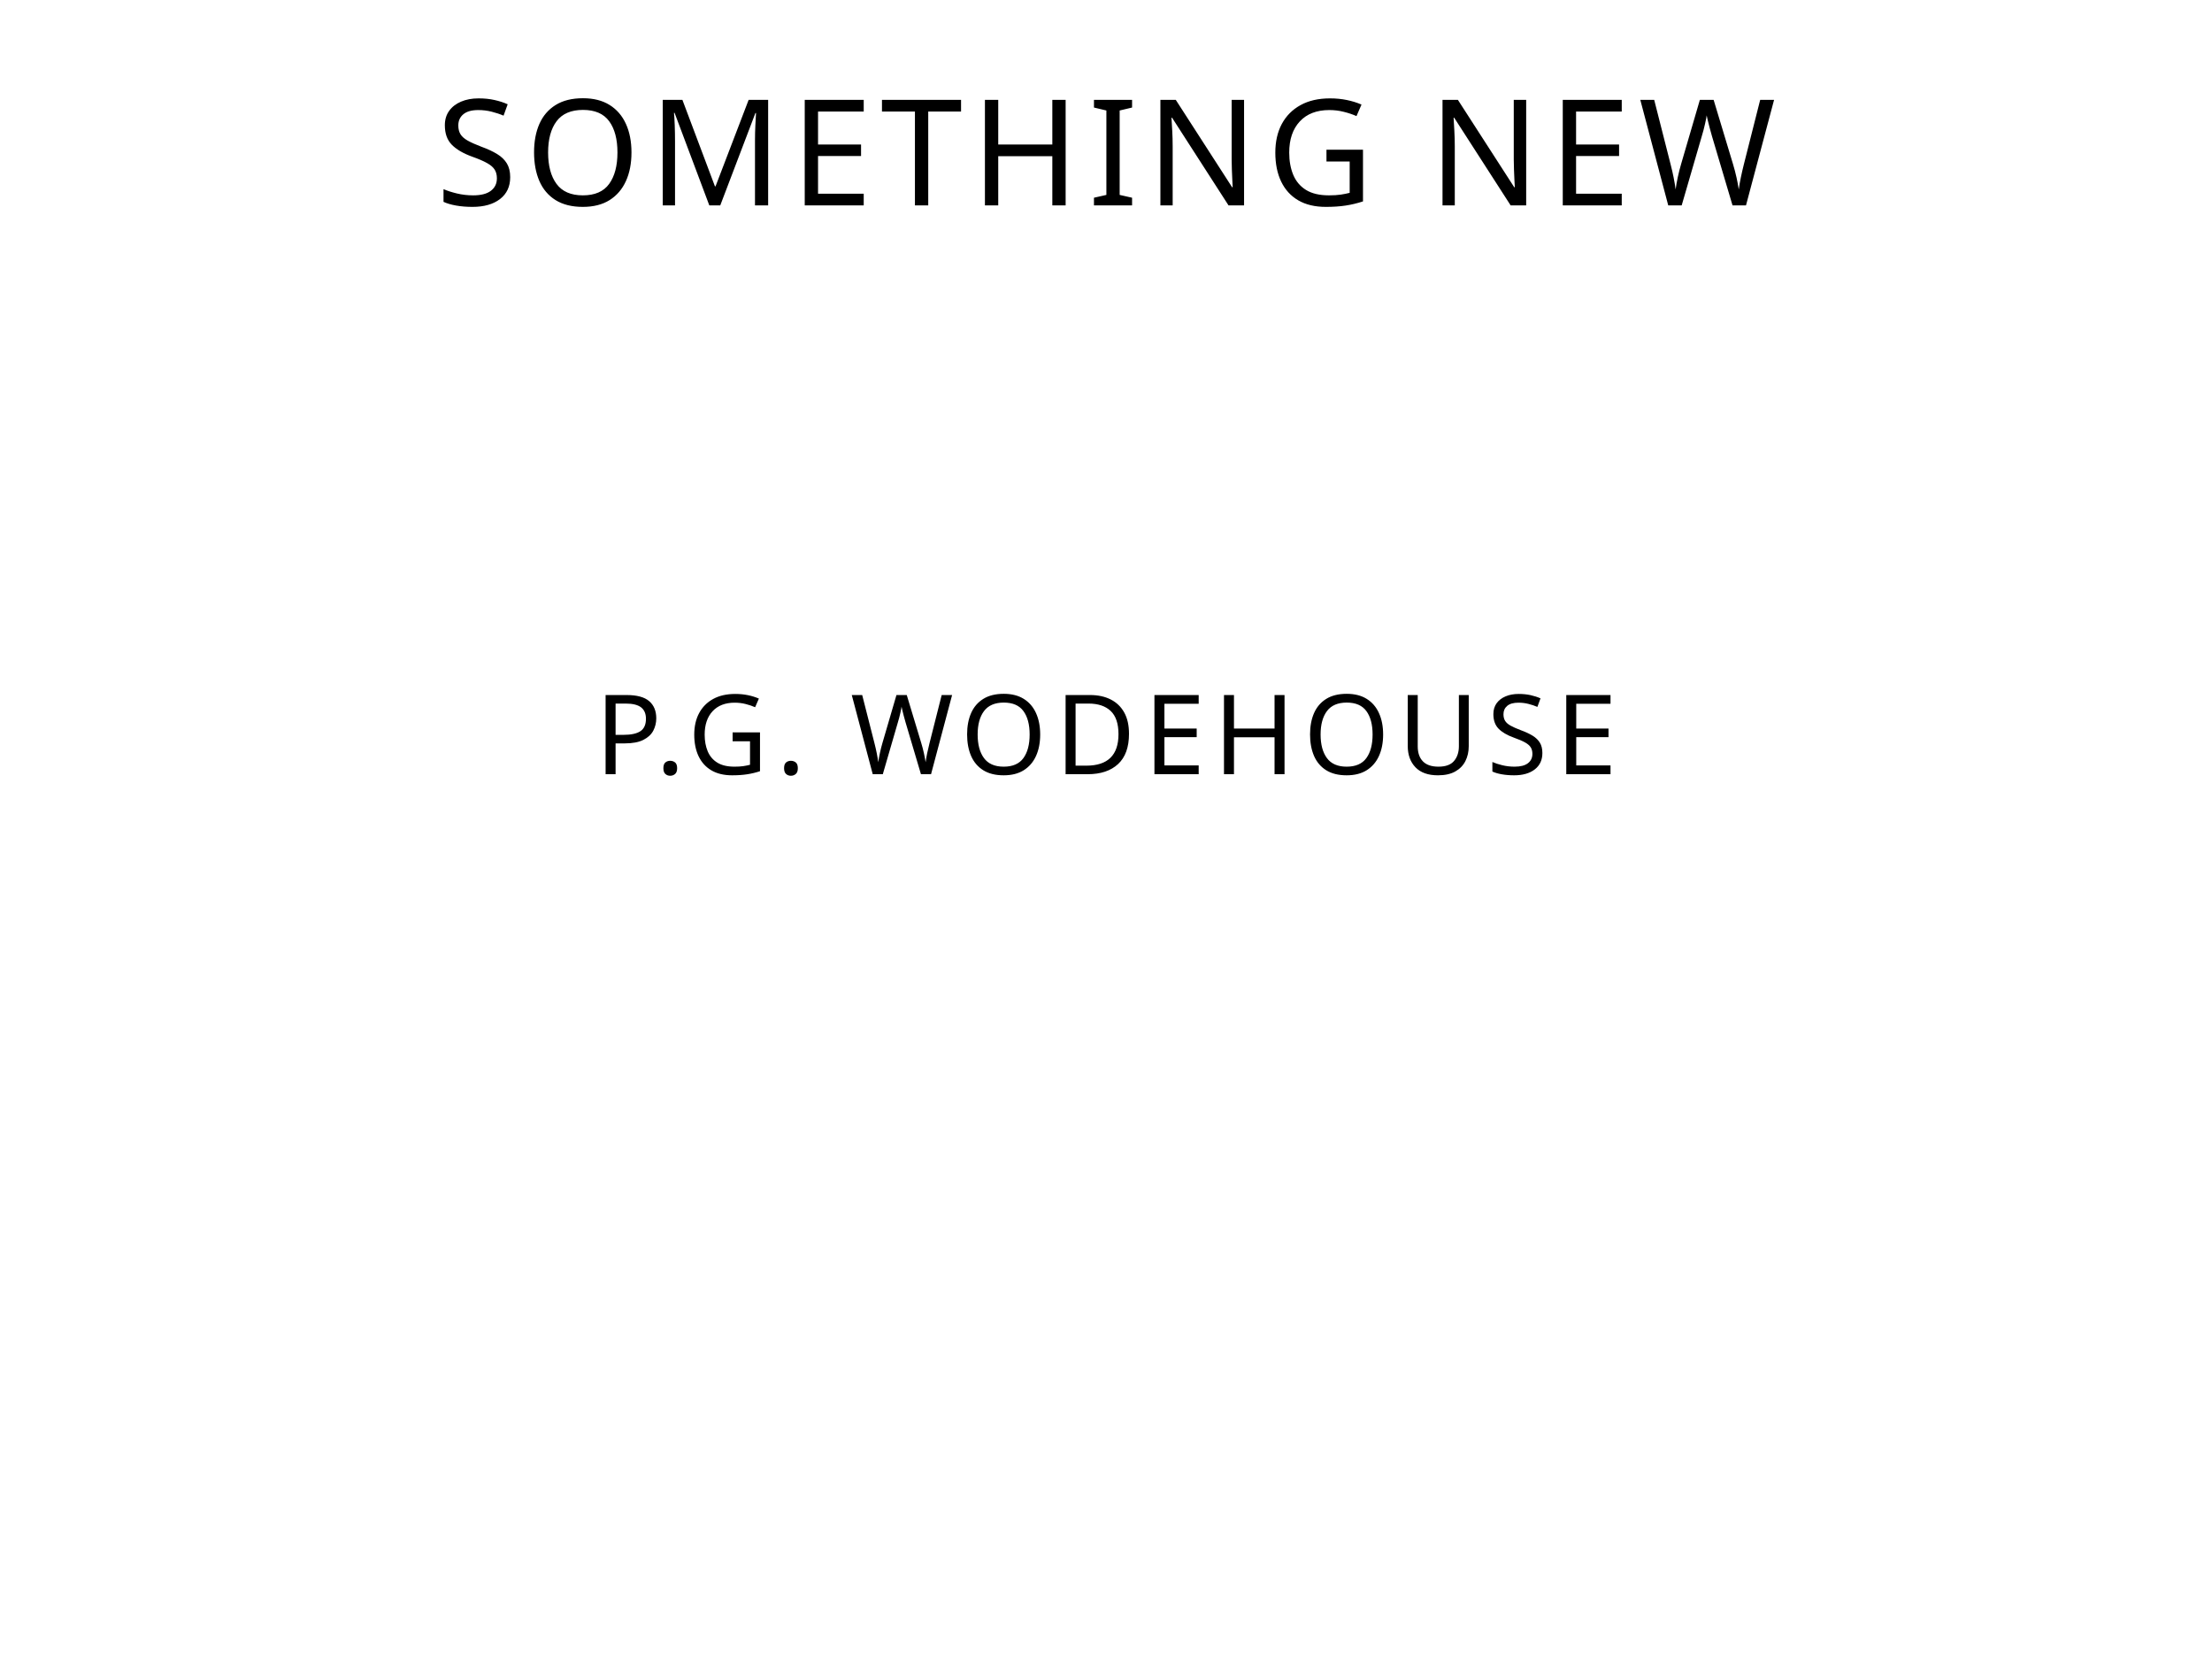
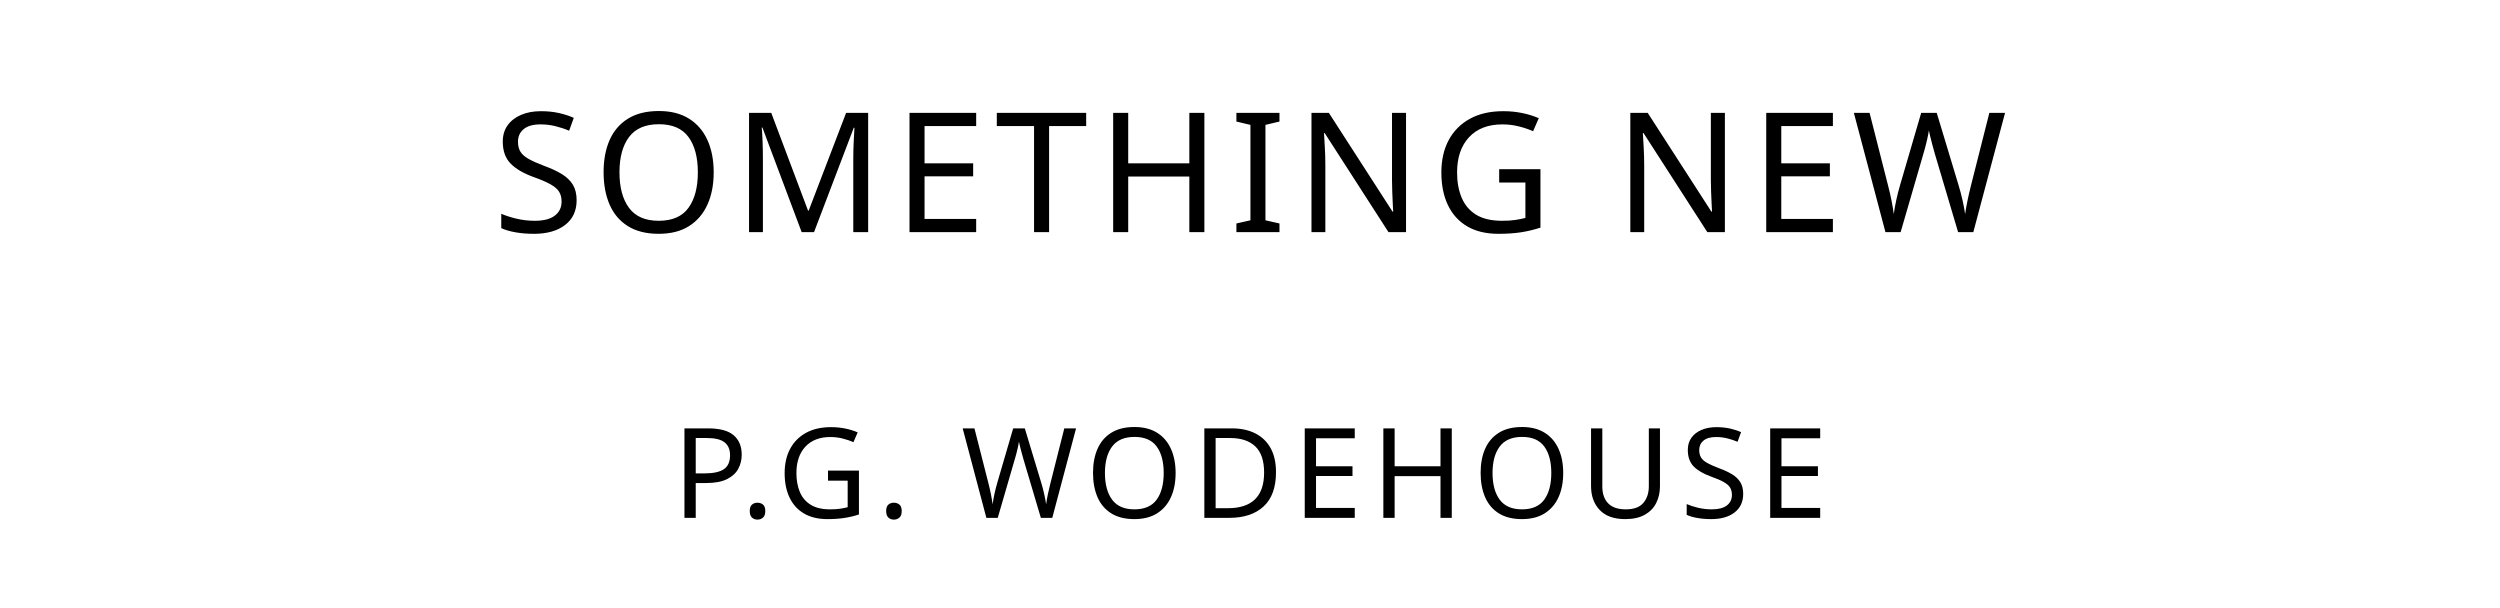
- <svg xmlns="http://www.w3.org/2000/svg" version="1.1" viewBox="0 0 1400 1050">
+ <svg xmlns="http://www.w3.org/2000/svg" version="1.1" viewBox="0 0 1400 340">
  <text style="font-family:League Spartan;font-size:93.567px;letter-spacing:5px" text-anchor="middle" x="700" y="130">SOMETHING NEW</text>
-   <text style="font-family:League Spartan;font-size:70.175px;letter-spacing:5px" text-anchor="middle" x="700" y="490">P.G. WODEHOUSE</text>
+   <text style="font-family:League Spartan;font-size:70.175px;letter-spacing:5px" text-anchor="middle" x="700" y="290">P.G. WODEHOUSE</text>
</svg>
